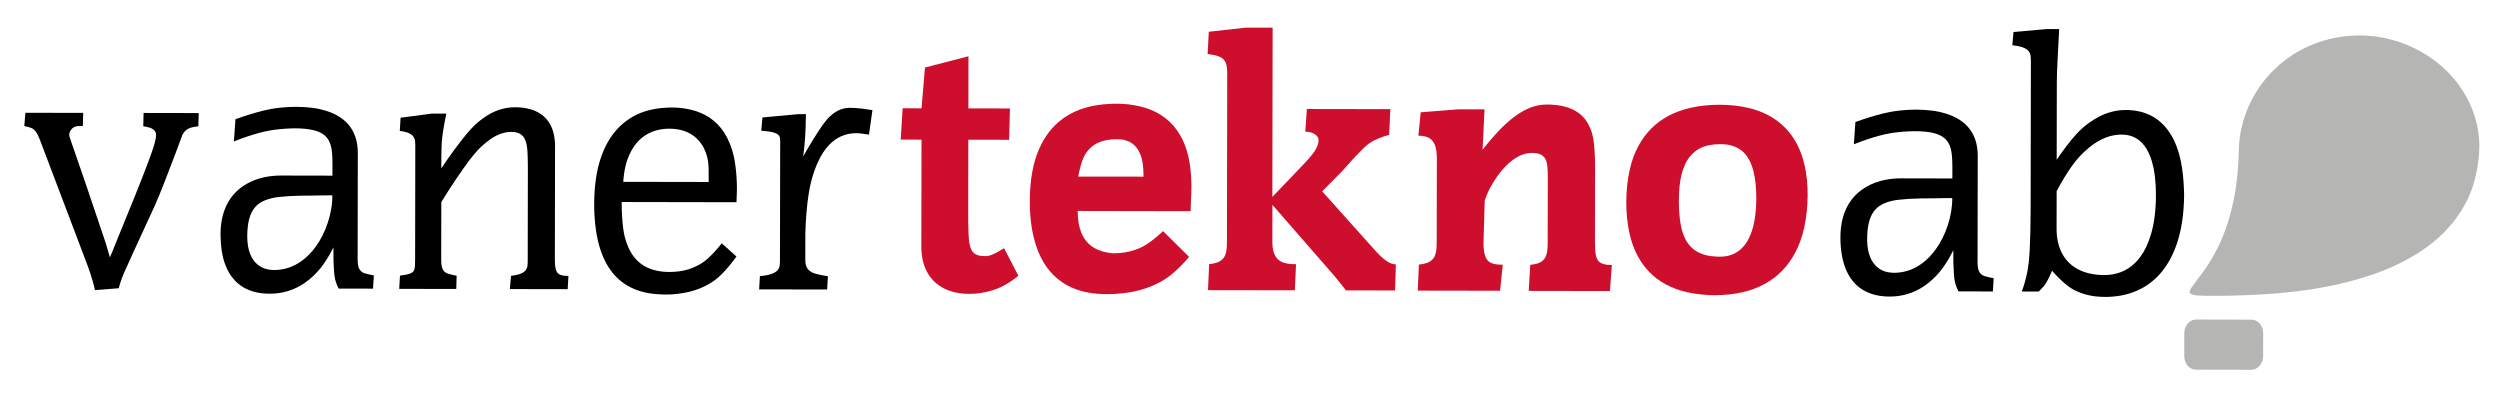
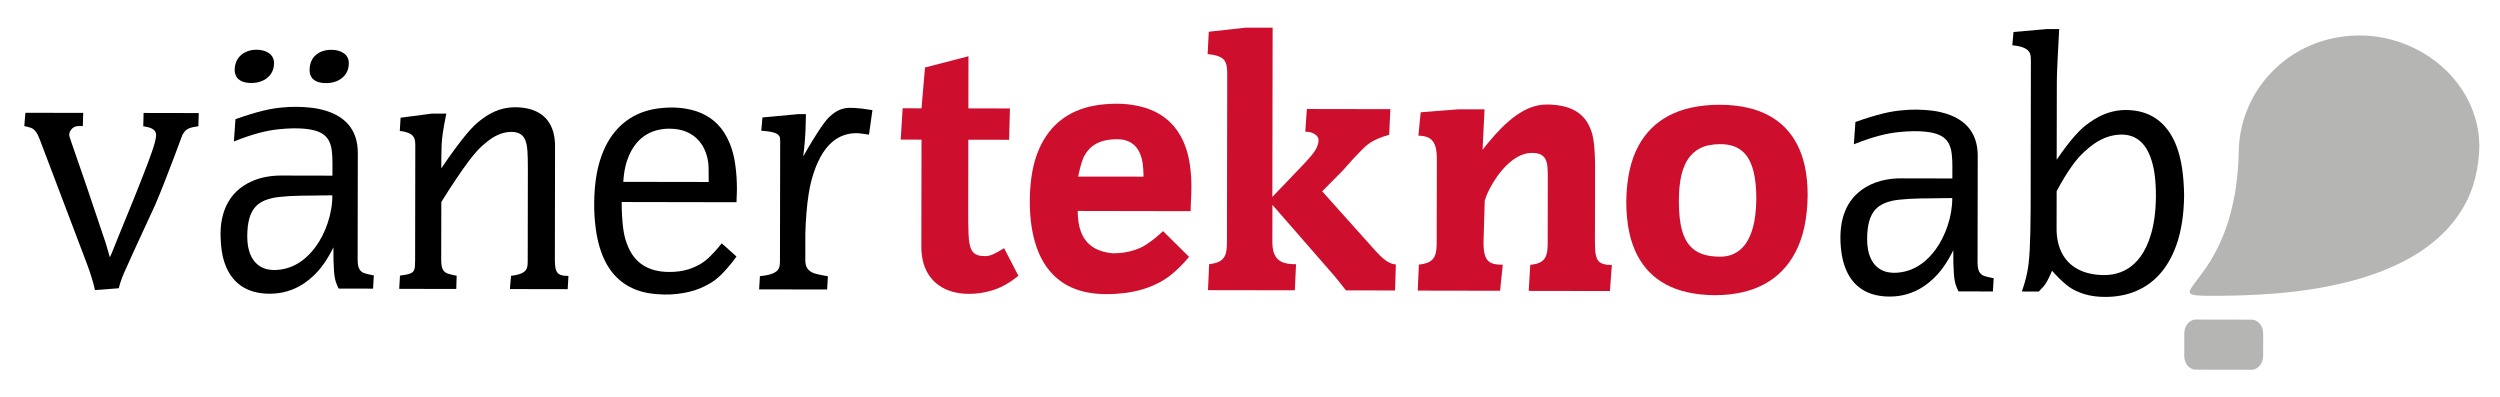
<svg xmlns="http://www.w3.org/2000/svg" version="1.1" id="Lager_1" x="0px" y="0px" viewBox="0 0 710.22 112.7" style="enable-background:new 0 0 710.22 112.7;" xml:space="preserve">
  <style type="text/css">
	.st0{fill:#CE0E2D;}
	.st1{fill:#B5B5B4;}
</style>
  <g>
    <path class="st0" d="M282.29,72.16c-0.75,0.36-1.14,0.45-1.49,0.51c-0.35,0.06-0.64,0.09-1,0.09c-0.36,0-0.78-0.02-1.13-0.07   c-0.34-0.04-0.62-0.11-0.85-0.18c-0.23-0.07-0.43-0.15-0.6-0.25c-0.18-0.09-0.33-0.2-0.47-0.31c-0.14-0.11-0.27-0.24-0.39-0.39   c-0.12-0.15-0.23-0.32-0.34-0.51c-0.11-0.2-0.21-0.43-0.31-0.73c-0.1-0.29-0.19-0.65-0.29-1.13c-0.1-0.48-0.2-1.1-0.27-2.75   c-0.07-1.65-0.1-4.32-0.09-7l0.03-19.75l11.59,0.02l0.23-8.9l-11.8-0.02l0.02-14.81l-12.35,3.2l-0.99,11.59l-5.36-0.01l-0.55,8.9   l5.91,0.01l-0.05,30.48c0,1.59,0.21,3.19,0.6,4.59c0.4,1.4,0.99,2.62,1.73,3.67c0.74,1.05,1.64,1.95,2.71,2.69   c1.07,0.75,2.3,1.34,3.74,1.75c1.44,0.41,3.08,0.64,4.72,0.63v0c1.07,0.01,2.13-0.06,3.21-0.22c1.07-0.15,2.16-0.39,3.29-0.73   c1.12-0.34,2.3-0.78,3.58-1.48c1.29-0.7,2.69-1.64,3.99-2.71l-4.06-7.84C284.16,71.19,283.04,71.81,282.29,72.16z" />
    <path class="st0" d="M336.94,42.15c-0.46-1.37-1-2.56-1.59-3.6s-1.24-1.96-1.94-2.78c-0.7-0.81-1.46-1.54-2.29-2.18   c-0.82-0.64-1.71-1.21-2.68-1.71c-0.97-0.5-2.02-0.92-3.18-1.28c-1.16-0.35-2.42-0.64-3.83-0.84c-1.4-0.2-2.94-0.32-4.77-0.29   c-1.83,0.03-3.96,0.2-5.88,0.56c-1.91,0.35-3.61,0.89-5.16,1.57c-1.54,0.68-2.93,1.51-4.19,2.49c-1.27,0.98-2.41,2.12-3.44,3.46   c-1.03,1.34-1.96,2.87-2.76,4.69c-0.8,1.82-1.48,3.91-1.94,6.4c-0.46,2.49-0.72,5.37-0.74,8.12c-0.03,2.75,0.17,5.36,0.51,7.62   c0.35,2.26,0.84,4.17,1.42,5.83c0.58,1.66,1.25,3.08,2,4.32c0.74,1.24,1.56,2.31,2.45,3.25c0.89,0.94,1.85,1.74,2.89,2.45   c1.04,0.7,2.17,1.29,3.42,1.78c1.24,0.49,2.6,0.88,4.11,1.14c1.51,0.26,3.17,0.4,4.9,0.41c1.73,0.01,3.54-0.1,5.23-0.31   c1.69-0.21,3.26-0.53,4.75-0.95c1.49-0.43,2.9-0.96,4.3-1.63c1.4-0.67,2.79-1.48,4.36-2.76c1.57-1.28,3.33-3.04,4.91-4.94   l-7.39-7.31c-1.51,1.43-3.15,2.75-4.48,3.62c-1.33,0.88-2.36,1.32-3.38,1.67c-1.01,0.35-2.02,0.61-3.09,0.77   c-1.07,0.17-2.2,0.25-3.33,0.24c-1.04-0.09-2.08-0.28-2.96-0.54c-0.88-0.26-1.61-0.58-2.25-0.95c-0.64-0.37-1.18-0.78-1.66-1.24   c-0.48-0.46-0.9-0.98-1.27-1.56c-0.37-0.58-0.69-1.23-0.96-1.98c-0.27-0.74-0.49-1.58-0.64-2.56c-0.15-0.98-0.23-2.09-0.23-3.2   l32.09,0.06c0-0.48,0.01-0.96,0.04-1.86c0.04-0.9,0.1-2.21,0.14-3.12c0.04-0.9,0.05-1.4,0.04-1.89c0-2.15-0.15-4.31-0.42-6.17   C337.8,45.09,337.41,43.53,336.94,42.15z M306.3,50.17c0.32-1.71,0.77-3.4,1.17-4.54c0.4-1.14,0.77-1.72,1.12-2.23   c0.35-0.5,0.7-0.91,1.07-1.28c0.36-0.36,0.75-0.66,1.16-0.93c0.41-0.27,0.83-0.5,1.3-0.7c0.46-0.2,0.96-0.37,1.5-0.51   c0.54-0.14,1.12-0.25,1.75-0.32c0.64-0.07,1.32-0.1,1.86-0.11v0c0.53,0,0.91,0.02,1.27,0.06c0.36,0.04,0.7,0.1,1.02,0.19   c0.32,0.08,0.63,0.18,0.92,0.3c0.29,0.12,0.57,0.26,0.83,0.42c0.26,0.16,0.52,0.35,0.77,0.55c0.25,0.21,0.49,0.45,0.72,0.73   c0.23,0.28,0.46,0.6,0.67,0.97s0.42,0.81,0.62,1.34c0.2,0.53,0.4,1.17,0.56,2.2c0.15,1.03,0.25,2.45,0.26,3.87L306.3,50.17z" />
    <path class="st0" d="M394.73,74.63c-0.32-0.16-0.67-0.36-1.08-0.66c-0.41-0.29-0.89-0.68-1.54-1.3c-0.65-0.63-1.45-1.51-2.24-2.4   l-14.25-15.91l5.92-6c1.91-2.21,3.9-4.35,5.22-5.66c1.31-1.32,1.95-1.8,2.61-2.22c0.65-0.42,1.32-0.78,2.2-1.14   c0.88-0.37,1.97-0.74,3.08-1.04l0.33-7.29l-23.72-0.04l-0.44,6.44c0.34,0,0.68,0.03,1,0.08c0.32,0.05,0.62,0.14,0.9,0.23   c0.27,0.1,0.52,0.22,0.73,0.35c0.21,0.13,0.39,0.27,0.53,0.41c0.15,0.14,0.26,0.29,0.35,0.43c0.09,0.15,0.15,0.29,0.19,0.43   c0.04,0.14,0.06,0.28,0.06,0.43c0,0.33-0.04,0.67-0.12,1.02c-0.09,0.36-0.22,0.73-0.43,1.19c-0.21,0.45-0.51,0.98-1.16,1.81   c-0.65,0.83-1.66,1.96-2.7,3.05l-8.71,9.1l0.08-48.08l-7.62-0.01L343.4,9.02l-0.33,6.34c0.66,0.07,1.32,0.17,1.83,0.28   c0.51,0.11,0.89,0.21,1.19,0.33c0.31,0.11,0.54,0.22,0.75,0.33c0.2,0.12,0.38,0.23,0.53,0.36c0.15,0.13,0.28,0.26,0.4,0.41   c0.12,0.15,0.22,0.3,0.32,0.49c0.1,0.19,0.18,0.4,0.26,0.66c0.08,0.26,0.15,0.58,0.21,1.1c0.05,0.52,0.08,1.23,0.08,1.95   l-0.08,47.44c0,0.75-0.04,1.5-0.1,2.06c-0.06,0.56-0.15,0.93-0.24,1.24c-0.09,0.31-0.19,0.56-0.3,0.77   c-0.11,0.22-0.23,0.41-0.36,0.57s-0.28,0.32-0.44,0.46c-0.16,0.14-0.34,0.27-0.55,0.39c-0.21,0.12-0.44,0.23-0.72,0.34   c-0.28,0.1-0.6,0.2-1,0.29c-0.39,0.08-0.87,0.16-1.34,0.2l-0.34,7.4h0l0,0l24.68,0.04l0.34-7.41c-0.76,0-1.51-0.05-2.09-0.12   c-0.58-0.08-0.99-0.18-1.33-0.29c-0.34-0.11-0.62-0.23-0.87-0.37c-0.25-0.13-0.46-0.28-0.65-0.43c-0.2-0.16-0.37-0.32-0.52-0.5   c-0.15-0.18-0.3-0.38-0.42-0.6c-0.13-0.22-0.24-0.45-0.34-0.72c-0.1-0.26-0.2-0.55-0.27-0.88c-0.08-0.33-0.14-0.69-0.18-1.1   c-0.04-0.41-0.06-0.87-0.06-1.33l0.02-10.52l17.25,19.78c0.25,0.28,0.49,0.57,0.76,0.9c0.27,0.33,0.58,0.7,1.06,1.31   c0.48,0.61,1.15,1.45,1.82,2.3l13.95,0.03l0.23-7.4c-0.29-0.02-0.58-0.06-0.87-0.14C395.35,74.9,395.05,74.79,394.73,74.63z" />
    <path class="st0" d="M455.44,74.97c-0.23-0.07-0.41-0.14-0.57-0.22c-0.16-0.08-0.3-0.17-0.42-0.26c-0.12-0.1-0.23-0.2-0.34-0.32   c-0.11-0.12-0.2-0.25-0.29-0.41c-0.09-0.16-0.18-0.34-0.25-0.55c-0.08-0.22-0.15-0.47-0.22-0.8c-0.07-0.33-0.13-0.74-0.18-1.34   c-0.04-0.6-0.07-1.39-0.07-2.18l0.04-21.15c0.01-2.71-0.12-5.42-0.36-7.29c-0.24-1.86-0.56-2.87-0.89-3.7   c-0.33-0.84-0.67-1.52-1.04-2.1c-0.37-0.59-0.77-1.08-1.2-1.53c-0.43-0.44-0.9-0.83-1.4-1.18c-0.51-0.35-1.05-0.66-1.65-0.93   c-0.6-0.27-1.25-0.51-1.98-0.7c-0.72-0.19-1.52-0.35-2.41-0.46c-0.89-0.11-1.88-0.17-2.79-0.16c-0.92,0.01-1.76,0.09-2.64,0.28   c-0.88,0.19-1.8,0.48-2.79,0.93c-0.99,0.44-2.05,1.04-3.26,1.89c-1.21,0.85-2.56,1.95-4.2,3.6c-1.64,1.65-3.57,3.85-5.35,6.16   l0.56-11.48l-7.51-0.01l-10.63,0.84l-0.65,6.65c0.4,0,0.79,0.02,1.14,0.07c0.35,0.04,0.65,0.1,0.92,0.18   c0.27,0.08,0.5,0.16,0.71,0.26c0.21,0.1,0.4,0.21,0.58,0.34c0.18,0.12,0.34,0.26,0.48,0.42c0.15,0.16,0.29,0.33,0.42,0.52   c0.13,0.2,0.25,0.42,0.36,0.67c0.11,0.26,0.22,0.56,0.31,0.92c0.09,0.36,0.18,0.79,0.23,1.35c0.06,0.56,0.09,1.25,0.09,1.94   l-0.04,23.61c0,0.75-0.04,1.5-0.1,2.06c-0.06,0.56-0.15,0.93-0.24,1.24c-0.09,0.31-0.19,0.56-0.3,0.78   c-0.11,0.22-0.23,0.4-0.36,0.57c-0.13,0.17-0.28,0.32-0.44,0.46c-0.16,0.14-0.34,0.27-0.55,0.39c-0.21,0.12-0.44,0.23-0.72,0.34   c-0.28,0.1-0.6,0.2-1,0.29c-0.4,0.08-0.87,0.16-1.35,0.2l-0.33,7.4v0l23.4,0.04l0.76-7.4c-0.67,0-1.33-0.04-1.83-0.1   c-0.5-0.06-0.82-0.15-1.09-0.25c-0.27-0.1-0.5-0.2-0.69-0.32c-0.19-0.12-0.36-0.24-0.51-0.39c-0.15-0.14-0.29-0.3-0.41-0.49   c-0.13-0.18-0.24-0.39-0.35-0.64c-0.11-0.25-0.2-0.54-0.29-0.89c-0.09-0.35-0.16-0.78-0.22-1.34c-0.05-0.55-0.08-1.24-0.08-1.93   l0.34-11.81c0.35-1.16,0.81-2.29,1.44-3.5c0.63-1.21,1.44-2.5,2.22-3.59c0.78-1.09,1.54-1.96,2.24-2.68   c0.7-0.71,1.33-1.26,1.92-1.71c0.59-0.44,1.14-0.79,1.65-1.06s0.99-0.48,1.44-0.63c0.45-0.16,0.88-0.26,1.3-0.33   c0.42-0.07,0.82-0.1,1.2-0.1c0.38,0,0.74,0.02,1.05,0.06c0.32,0.04,0.59,0.1,0.83,0.16c0.24,0.07,0.45,0.15,0.64,0.25   c0.19,0.09,0.36,0.2,0.51,0.32c0.15,0.12,0.3,0.25,0.43,0.4c0.13,0.15,0.25,0.32,0.36,0.53c0.11,0.21,0.21,0.45,0.31,0.76   c0.1,0.31,0.21,0.69,0.28,1.52c0.07,0.84,0.11,2.13,0.1,3.42l-0.03,18.03c0,0.78-0.04,1.56-0.1,2.14   c-0.06,0.58-0.15,0.94-0.24,1.25c-0.09,0.31-0.19,0.55-0.3,0.76c-0.11,0.21-0.22,0.39-0.35,0.56c-0.13,0.16-0.27,0.31-0.43,0.45   c-0.16,0.14-0.33,0.26-0.53,0.38c-0.2,0.12-0.43,0.23-0.7,0.33c-0.27,0.1-0.59,0.2-0.98,0.28c-0.39,0.08-0.85,0.15-1.32,0.2   l-0.44,7.4l23.07,0.04l0.55-7.4c-0.56,0-1.12-0.03-1.54-0.07C455.95,75.1,455.67,75.04,455.44,74.97z" />
    <path class="st0" d="M512.74,47.28c-0.52-2.43-1.28-4.49-2.21-6.28c-0.93-1.79-2.04-3.32-3.33-4.65c-1.29-1.33-2.78-2.47-4.53-3.44   s-3.75-1.75-6.15-2.3c-2.39-0.55-5.17-0.85-7.98-0.85c-2.81-0.01-5.65,0.28-8.12,0.83c-2.47,0.54-4.58,1.34-6.44,2.33   c-1.85,0.99-3.45,2.17-4.86,3.58c-1.41,1.41-2.63,3.04-3.67,4.97c-1.04,1.93-1.9,4.17-2.5,6.88c-0.6,2.71-0.93,5.88-0.94,8.97   c-0.01,3.1,0.29,6.11,0.84,8.69c0.55,2.57,1.35,4.71,2.31,6.55c0.97,1.85,2.11,3.4,3.43,4.75c1.32,1.35,2.82,2.49,4.58,3.44   c1.76,0.96,3.76,1.73,6.14,2.27c2.38,0.54,5.13,0.83,7.85,0.84c2.73,0,5.43-0.28,7.82-0.83c2.39-0.54,4.47-1.34,6.32-2.35   c1.85-1.01,3.47-2.23,4.91-3.69c1.44-1.46,2.7-3.16,3.77-5.18c1.07-2.02,1.96-4.36,2.58-7.16c0.61-2.8,0.95-6.06,0.97-9.09   C513.55,52.54,513.26,49.72,512.74,47.28z M498.66,61.11c-0.16,1.35-0.4,2.48-0.66,3.45c-0.26,0.97-0.55,1.78-0.86,2.48   c-0.31,0.7-0.64,1.3-0.97,1.82c-0.34,0.52-0.68,0.96-1.04,1.35c-0.36,0.39-0.73,0.72-1.11,1.01c-0.38,0.29-0.78,0.54-1.19,0.75   c-0.41,0.21-0.84,0.39-1.28,0.53c-0.44,0.14-0.91,0.25-1.41,0.32c-0.5,0.07-1.02,0.11-1.74,0.1c-0.72-0.01-1.64-0.07-2.45-0.18   c-0.81-0.11-1.5-0.28-2.12-0.49c-0.62-0.21-1.16-0.45-1.66-0.73c-0.5-0.28-0.95-0.6-1.36-0.96c-0.41-0.36-0.79-0.77-1.15-1.24   c-0.36-0.47-0.69-1.01-0.99-1.64c-0.3-0.64-0.59-1.37-0.84-2.28c-0.25-0.91-0.48-2-0.64-3.44c-0.16-1.44-0.26-3.24-0.25-5.05   c0.01-1.81,0.13-3.62,0.35-5.14c0.22-1.52,0.53-2.74,0.9-3.78c0.37-1.04,0.78-1.89,1.25-2.62c0.46-0.73,0.98-1.34,1.55-1.87   c0.57-0.53,1.2-0.97,1.92-1.35c0.72-0.37,1.54-0.68,2.51-0.88c0.98-0.2,2.11-0.31,3.07-0.32c0.95-0.02,1.73,0.05,2.41,0.17   c0.68,0.12,1.28,0.29,1.82,0.5c0.54,0.21,1.02,0.45,1.46,0.74c0.44,0.29,0.85,0.61,1.23,0.99c0.38,0.38,0.73,0.81,1.06,1.31   c0.33,0.5,0.64,1.06,0.92,1.73c0.29,0.67,0.55,1.45,0.78,2.38c0.23,0.93,0.43,2.02,0.57,3.36c0.14,1.34,0.22,2.92,0.21,4.5   C498.92,58.18,498.83,59.76,498.66,61.11z" />
  </g>
  <g>
    <path d="M40.7,35.87c0.61,0.09,1.22,0.22,1.63,0.34c0.4,0.11,0.61,0.21,0.78,0.3c0.17,0.09,0.3,0.17,0.41,0.25   c0.11,0.08,0.2,0.17,0.29,0.25c0.08,0.09,0.15,0.17,0.21,0.25c0.06,0.09,0.11,0.18,0.15,0.27c0.04,0.09,0.08,0.19,0.1,0.28   c0.03,0.1,0.05,0.2,0.06,0.31c0.01,0.11,0.02,0.22,0.02,0.33c-0.01,0.35-0.06,0.71-0.24,1.51c-0.18,0.8-0.48,2.05-2.29,6.84   c-1.81,4.78-5.14,13.1-8.57,21.36c-0.43,1.1-0.87,2.2-1.17,2.93c-0.29,0.72-0.44,1.07-0.56,1.34c-0.12,0.27-0.21,0.47-0.31,0.66   c-0.09-0.31-0.18-0.63-0.35-1.21c-0.17-0.58-0.42-1.41-0.58-1.99C30.09,69.32,30,69,29.91,68.69c-1.89-5.67-3.8-11.34-5.5-16.31   c-1.7-4.97-3.2-9.25-3.96-11.46c-0.76-2.21-0.79-2.36-0.79-2.52c0-0.26,0.04-0.51,0.12-0.77c0.08-0.25,0.21-0.5,0.37-0.73   c0.17-0.22,0.37-0.43,0.59-0.59c0.23-0.16,0.48-0.29,0.73-0.37c0.25-0.08,0.51-0.12,0.77-0.12l1.29,0l0.11-3.76L7.22,32.05   L6.9,35.81c0.67,0.14,1.34,0.32,1.76,0.46c0.42,0.15,0.6,0.26,0.76,0.38c0.16,0.12,0.31,0.24,0.45,0.38   c0.14,0.15,0.28,0.32,0.42,0.53c0.14,0.21,0.3,0.47,0.47,0.81c0.17,0.34,0.36,0.77,0.52,1.2L24.64,74.8   c0.28,0.74,0.56,1.48,0.84,2.32c0.28,0.84,0.58,1.79,0.84,2.68c0.26,0.9,0.47,1.75,0.66,2.61v0l6.76-0.52   c0.11-0.41,0.22-0.81,0.3-1.1c0.08-0.29,0.14-0.45,0.19-0.61c0.05-0.16,0.11-0.3,0.16-0.44c0.16-0.53,0.34-1.05,0.8-2.1   c0.45-1.05,1.17-2.65,2.69-5.98c1.53-3.33,3.86-8.41,6.21-13.47c0.76-1.76,1.48-3.53,2.41-5.87c0.92-2.34,2.03-5.24,2.96-7.68   c0.93-2.44,1.67-4.42,2.39-6.4c0.19-0.31,0.4-0.61,0.59-0.84c0.19-0.23,0.37-0.39,0.56-0.53c0.19-0.14,0.38-0.26,0.62-0.37   c0.24-0.11,0.53-0.22,0.99-0.33c0.46-0.11,1.1-0.21,1.74-0.29l0.11-3.76l-15.67-0.03L40.7,35.87z" />
+     <path d="M88.21,21.41c0.08,0.21,0.19,0.4,0.31,0.58c0.12,0.18,0.26,0.35,0.43,0.5c0.17,0.16,0.36,0.3,0.58,0.43   c0.22,0.13,0.48,0.25,0.78,0.35c0.3,0.11,0.64,0.19,1.04,0.25c0.4,0.06,0.86,0.1,1.35,0.09v0c0.49,0,1.02-0.05,1.52-0.14   c0.5-0.09,0.96-0.23,1.38-0.4c0.42-0.17,0.8-0.37,1.14-0.6c0.34-0.22,0.63-0.47,0.88-0.73c0.26-0.26,0.48-0.54,0.66-0.83   c0.19-0.29,0.34-0.6,0.46-0.91c0.12-0.32,0.21-0.65,0.27-1c0.06-0.35,0.09-0.71,0.09-1c0-0.29-0.01-0.5-0.05-0.7   c-0.04-0.2-0.08-0.39-0.15-0.58c-0.06-0.18-0.15-0.36-0.24-0.53c-0.1-0.17-0.22-0.33-0.35-0.49c-0.13-0.16-0.29-0.31-0.48-0.45   c-0.18-0.14-0.39-0.28-0.64-0.41c-0.24-0.13-0.52-0.25-0.83-0.35c-0.31-0.1-0.67-0.19-1.06-0.25c-0.39-0.06-0.82-0.09-1.26-0.09   c-0.45,0-0.92,0.04-1.35,0.12c-0.43,0.08-0.83,0.18-1.18,0.31c-0.36,0.13-0.67,0.28-0.95,0.44c-0.28,0.16-0.53,0.34-0.75,0.52   c-0.22,0.19-0.42,0.38-0.59,0.58c-0.17,0.2-0.33,0.41-0.46,0.63c-0.14,0.22-0.25,0.45-0.35,0.69c-0.1,0.24-0.19,0.49-0.25,0.76   c-0.07,0.26-0.12,0.54-0.16,0.83c-0.04,0.29-0.06,0.6-0.05,0.89c0,0.29,0.02,0.55,0.07,0.8C88.06,20.98,88.13,21.2,88.21,21.41z" />
+     <path d="M66.96,21.38c0.08,0.21,0.19,0.4,0.31,0.57c0.12,0.18,0.26,0.35,0.43,0.5c0.17,0.15,0.36,0.3,0.58,0.43   c0.22,0.13,0.48,0.25,0.77,0.35c0.3,0.1,0.64,0.19,1.04,0.25c0.4,0.06,0.86,0.1,1.35,0.1v0c0.5-0.01,1.02-0.05,1.52-0.14   c0.5-0.09,0.96-0.23,1.38-0.4c0.42-0.17,0.8-0.37,1.14-0.59c0.34-0.22,0.63-0.47,0.89-0.73c0.26-0.26,0.48-0.54,0.66-0.83   c0.19-0.29,0.34-0.6,0.46-0.91c0.12-0.32,0.21-0.65,0.27-1c0.06-0.35,0.09-0.71,0.09-1c0.01-0.29-0.01-0.5-0.05-0.7   c-0.03-0.2-0.08-0.39-0.15-0.57c-0.06-0.18-0.14-0.36-0.24-0.53c-0.1-0.17-0.21-0.33-0.35-0.49c-0.14-0.16-0.29-0.31-0.48-0.46   c-0.19-0.14-0.4-0.28-0.64-0.41c-0.24-0.13-0.52-0.25-0.84-0.35c-0.31-0.1-0.67-0.19-1.06-0.25c-0.39-0.06-0.82-0.09-1.28-0.09   c-0.46,0.01-0.97,0.05-1.44,0.15c-0.47,0.1-0.92,0.24-1.31,0.41c-0.4,0.17-0.76,0.38-1.08,0.6c-0.32,0.22-0.59,0.47-0.84,0.73   c-0.24,0.26-0.45,0.54-0.62,0.83c-0.18,0.29-0.32,0.6-0.44,0.93c-0.12,0.32-0.21,0.66-0.27,1.02c-0.06,0.36-0.09,0.73-0.09,1.06   c0,0.32,0.02,0.59,0.07,0.83C66.81,20.94,66.88,21.17,66.96,21.38z" />
    <path d="M102.95,77.34c-0.17-0.11-0.3-0.21-0.42-0.32c-0.12-0.11-0.22-0.23-0.31-0.37c-0.09-0.13-0.17-0.28-0.25-0.45   c-0.07-0.17-0.14-0.36-0.19-0.58c-0.05-0.23-0.1-0.49-0.13-0.81c-0.03-0.32-0.05-0.69-0.05-1.07l0.05-30.27   c0-0.84-0.06-1.68-0.18-2.46c-0.12-0.78-0.3-1.5-0.53-2.17c-0.23-0.67-0.52-1.3-0.85-1.88c-0.34-0.59-0.73-1.14-1.18-1.66   c-0.45-0.52-0.97-1.01-1.57-1.47c-0.6-0.46-1.28-0.9-2.07-1.3c-0.79-0.4-1.69-0.77-2.74-1.09c-1.05-0.32-2.26-0.6-3.68-0.79   c-1.42-0.19-3.04-0.29-4.53-0.3s-2.83,0.06-4.29,0.2c-1.46,0.14-3.05,0.35-5.27,0.89c-2.22,0.54-5.07,1.41-7.87,2.42l-0.44,6.33   c2.49-1.01,5.05-1.87,7.19-2.44c2.14-0.57,3.87-0.85,5.47-1.02c1.6-0.18,3.06-0.25,4.31-0.27c1.25-0.01,2.28,0.04,3.14,0.12   c0.86,0.08,1.55,0.19,2.14,0.32c0.59,0.13,1.08,0.27,1.5,0.42c0.43,0.16,0.79,0.33,1.12,0.51c0.32,0.18,0.61,0.38,0.86,0.6   c0.26,0.21,0.48,0.44,0.69,0.7c0.21,0.26,0.4,0.54,0.57,0.87c0.17,0.33,0.33,0.71,0.48,1.18c0.15,0.47,0.28,1.03,0.38,1.95   c0.1,0.91,0.16,2.18,0.15,3.44l-0.01,3.33l-14.7-0.03c-1.49,0-2.97,0.15-4.3,0.41c-1.33,0.26-2.5,0.63-3.54,1.06   c-1.03,0.43-1.93,0.92-2.72,1.44c-0.79,0.53-1.48,1.09-2.09,1.69c-0.61,0.6-1.15,1.24-1.61,1.91c-0.47,0.67-0.87,1.38-1.22,2.13   c-0.35,0.75-0.64,1.54-0.88,2.38c-0.24,0.84-0.42,1.74-0.55,2.69c-0.13,0.96-0.2,1.98-0.18,3.36c0.03,1.39,0.15,3.14,0.4,4.66   c0.25,1.52,0.62,2.81,1.08,3.93c0.45,1.12,0.97,2.07,1.56,2.89c0.59,0.83,1.24,1.53,1.96,2.14c0.72,0.61,1.51,1.12,2.4,1.54   c0.88,0.42,1.86,0.76,2.96,0.99c1.1,0.23,2.33,0.35,3.56,0.35l0,0c0.85,0,1.69-0.05,2.52-0.16c0.83-0.11,1.65-0.28,2.47-0.52   c0.82-0.24,1.63-0.54,2.45-0.92c0.82-0.38,1.65-0.84,2.49-1.42s1.7-1.26,2.6-2.12c0.9-0.86,1.84-1.89,2.8-3.24   c0.97-1.36,1.96-3.04,2.82-4.79c-0.04,2.56,0.04,5.12,0.17,6.78c0.13,1.66,0.32,2.41,0.54,3.08c0.22,0.67,0.47,1.27,0.78,1.85   l9.77,0.02l0.22-3.76c-0.9-0.16-1.79-0.37-2.33-0.53C103.32,77.57,103.12,77.45,102.95,77.34z M94.09,59.37   c-0.22,1.32-0.56,2.67-0.99,3.96c-0.43,1.29-0.95,2.53-1.52,3.65c-0.57,1.12-1.19,2.13-1.83,3.02c-0.64,0.89-1.3,1.66-1.96,2.33   c-0.66,0.67-1.33,1.24-1.99,1.73c-0.67,0.49-1.33,0.89-1.99,1.23c-0.66,0.34-1.32,0.6-1.98,0.81s-1.32,0.36-1.98,0.46   c-0.66,0.1-1.33,0.15-1.98,0.15c-0.65-0.01-1.27-0.07-1.85-0.19c-0.57-0.12-1.09-0.3-1.57-0.54c-0.48-0.23-0.92-0.52-1.33-0.87   c-0.41-0.34-0.78-0.75-1.12-1.22c-0.34-0.48-0.64-1.02-0.9-1.66c-0.26-0.64-0.48-1.37-0.63-2.22c-0.15-0.84-0.22-1.8-0.23-2.8   c0-1,0.06-2.03,0.16-2.91c0.11-0.88,0.25-1.6,0.43-2.22c0.17-0.62,0.37-1.15,0.6-1.61c0.23-0.47,0.47-0.88,0.75-1.25   c0.28-0.37,0.59-0.7,0.94-1.01c0.35-0.31,0.75-0.59,1.22-0.85c0.47-0.26,1.02-0.51,1.74-0.74c0.71-0.24,1.58-0.47,3.19-0.66   c1.62-0.19,3.98-0.34,6.33-0.37c0.61,0,1.23,0,2.39-0.02c1.16-0.02,2.87-0.05,4.03-0.06c1.16-0.02,1.77-0.02,2.39-0.02   C94.43,56.77,94.32,58.05,94.09,59.37z" />
    <path d="M159.33,78.12c-0.19-0.06-0.33-0.13-0.46-0.21c-0.13-0.08-0.24-0.16-0.34-0.25c-0.1-0.09-0.19-0.2-0.27-0.32   c-0.09-0.12-0.16-0.26-0.23-0.43c-0.07-0.17-0.13-0.36-0.19-0.61c-0.06-0.25-0.11-0.55-0.15-0.97c-0.04-0.42-0.06-0.96-0.06-1.49   l0.04-23.5l0.01-8.8c0-1.19-0.12-2.38-0.35-3.41c-0.23-1.04-0.57-1.92-0.99-2.7c-0.42-0.78-0.92-1.45-1.51-2.04   c-0.59-0.59-1.27-1.09-2.07-1.52c-0.8-0.43-1.72-0.78-2.81-1.02c-1.09-0.25-2.36-0.38-3.62-0.38c-0.77,0-1.54,0.06-2.3,0.18   c-0.77,0.13-1.54,0.31-2.33,0.58c-0.79,0.27-1.6,0.61-2.45,1.08c-0.85,0.47-1.74,1.06-2.76,1.85c-1.02,0.79-2.17,1.78-4.08,4.07   c-1.9,2.29-4.56,5.89-7.04,9.6l0.01-3.43c0-1.08,0.03-2.16,0.08-3.17c0.05-1,0.11-1.93,0.33-3.41c0.22-1.48,0.58-3.52,1-5.54   l-4.08-0.01l-8.91,1.17l-0.22,3.75c0.4,0.05,0.81,0.12,1.16,0.19c0.35,0.07,0.64,0.16,0.9,0.24c0.26,0.08,0.47,0.17,0.66,0.27   c0.19,0.09,0.35,0.19,0.5,0.29c0.14,0.1,0.27,0.21,0.38,0.32c0.11,0.11,0.21,0.23,0.3,0.37c0.09,0.13,0.16,0.28,0.24,0.45   c0.07,0.17,0.14,0.38,0.19,0.76c0.05,0.39,0.07,0.95,0.07,1.52l-0.05,32.2c0,0.68-0.02,1.36-0.05,1.8s-0.08,0.64-0.13,0.81   c-0.05,0.17-0.1,0.29-0.15,0.4c-0.06,0.11-0.12,0.2-0.18,0.29c-0.07,0.09-0.14,0.17-0.23,0.24c-0.09,0.07-0.19,0.15-0.32,0.21   c-0.13,0.07-0.27,0.14-0.47,0.21c-0.2,0.08-0.45,0.15-0.92,0.25c-0.47,0.09-1.16,0.2-1.85,0.29l-0.22,3.76v0l16.21,0.03l0.11-3.76   c-0.86-0.16-1.71-0.36-2.23-0.51c-0.52-0.15-0.71-0.27-0.87-0.37c-0.16-0.1-0.29-0.2-0.4-0.31c-0.11-0.11-0.21-0.22-0.29-0.35   c-0.09-0.13-0.16-0.27-0.23-0.44c-0.07-0.16-0.13-0.35-0.19-0.58c-0.06-0.22-0.1-0.49-0.13-0.82s-0.05-0.73-0.05-1.13l0.03-16.42   c2.76-4.49,5.72-8.87,7.78-11.61c2.06-2.74,3.21-3.83,4.19-4.68c0.97-0.84,1.76-1.44,2.49-1.91c0.73-0.47,1.4-0.8,2.03-1.05   c0.63-0.25,1.21-0.42,1.77-0.52c0.56-0.11,1.1-0.16,1.63-0.16c0.32,0,0.65,0.02,0.94,0.06c0.29,0.04,0.54,0.09,0.76,0.16   c0.23,0.07,0.43,0.14,0.61,0.24c0.18,0.09,0.35,0.19,0.5,0.31c0.15,0.12,0.3,0.25,0.44,0.4c0.13,0.15,0.26,0.32,0.38,0.51   c0.12,0.2,0.24,0.42,0.35,0.7c0.11,0.28,0.22,0.61,0.32,1.06c0.11,0.44,0.21,0.99,0.29,2.19c0.08,1.2,0.11,3.06,0.11,4.91   l-0.04,25.86c0,0.59-0.02,1.19-0.07,1.59c-0.05,0.4-0.13,0.6-0.2,0.77c-0.08,0.17-0.16,0.32-0.25,0.45   c-0.09,0.13-0.2,0.26-0.32,0.37c-0.12,0.11-0.25,0.22-0.41,0.32c-0.15,0.1-0.33,0.2-0.54,0.29c-0.2,0.1-0.44,0.19-0.72,0.27   c-0.28,0.09-0.6,0.17-0.97,0.24c-0.38,0.07-0.82,0.14-1.26,0.19l-0.33,3.76l16.42,0.03l0.22-3.76c-0.5,0-1-0.03-1.37-0.07   C159.74,78.24,159.51,78.18,159.33,78.12z" />
    <path d="M207.98,42.63c-0.42-1.36-0.9-2.51-1.42-3.53c-0.53-1.01-1.1-1.89-1.72-2.67c-0.62-0.78-1.28-1.46-2-2.06   c-0.71-0.6-1.48-1.13-2.32-1.59c-0.83-0.46-1.74-0.86-2.73-1.19c-0.99-0.33-2.08-0.59-3.29-0.77c-1.21-0.19-2.54-0.29-4.09-0.27   c-1.55,0.03-3.33,0.18-4.96,0.51c-1.63,0.33-3.1,0.82-4.47,1.46c-1.36,0.64-2.62,1.44-3.78,2.39c-1.16,0.96-2.23,2.08-3.21,3.41   c-0.98,1.33-1.86,2.88-2.62,4.7c-0.76,1.83-1.41,3.94-1.86,6.43c-0.45,2.49-0.69,5.35-0.71,8.1c-0.03,2.75,0.16,5.4,0.48,7.66   c0.32,2.26,0.77,4.13,1.3,5.74c0.53,1.61,1.14,2.97,1.81,4.15c0.68,1.18,1.41,2.19,2.22,3.08c0.8,0.88,1.67,1.65,2.62,2.31   c0.95,0.66,1.98,1.22,3.13,1.69c1.15,0.47,2.41,0.84,3.84,1.09c1.43,0.25,3.02,0.37,4.43,0.4c1.41,0.03,2.63-0.04,3.79-0.18   c1.16-0.13,2.25-0.32,3.3-0.57c1.05-0.25,2.06-0.56,3.04-0.96c0.98-0.4,1.93-0.87,2.89-1.44c0.97-0.57,1.96-1.23,3.25-2.5   c1.29-1.27,2.89-3.15,4.32-5.14l-4.18-3.76c-1.33,1.7-2.81,3.29-3.99,4.35c-1.18,1.05-2.07,1.57-2.93,2   c-0.86,0.43-1.69,0.77-2.54,1.04c-0.85,0.26-1.71,0.45-2.61,0.57c-0.9,0.12-1.83,0.18-2.67,0.18c-0.84,0.01-1.6-0.04-2.3-0.12   c-0.71-0.09-1.36-0.21-1.97-0.37c-0.61-0.16-1.19-0.35-1.73-0.58c-0.54-0.23-1.05-0.5-1.54-0.8c-0.49-0.3-0.94-0.65-1.38-1.04   c-0.44-0.39-0.86-0.84-1.26-1.35c-0.4-0.51-0.79-1.08-1.15-1.77c-0.37-0.69-0.71-1.49-1.05-2.48c-0.34-0.99-0.67-2.18-0.91-4.11   c-0.24-1.93-0.4-4.59-0.4-7.25l32.63,0.06c0-0.25,0-0.5,0.02-1c0.02-0.5,0.05-1.25,0.07-1.75c0.02-0.5,0.02-0.75,0.02-1   c0-2.18-0.13-4.36-0.38-6.23C208.75,45.54,208.4,43.98,207.98,42.63z M201.33,51.7l-24.26-0.04c0.08-1.53,0.3-3.06,0.6-4.37   c0.3-1.31,0.7-2.4,1.12-3.33c0.42-0.93,0.86-1.7,1.32-2.36c0.46-0.66,0.93-1.22,1.42-1.71c0.49-0.49,0.99-0.9,1.5-1.26   c0.52-0.36,1.05-0.66,1.6-0.92c0.55-0.26,1.13-0.47,1.73-0.64c0.6-0.17,1.23-0.3,1.88-0.39s1.35-0.14,2.13-0.12   c0.78,0.01,1.64,0.08,2.44,0.23s1.55,0.38,2.25,0.67c0.7,0.3,1.35,0.67,1.96,1.11c0.61,0.45,1.17,0.96,1.67,1.57   c0.51,0.61,0.97,1.3,1.35,2.1c0.39,0.8,0.71,1.69,0.93,2.67c0.22,0.99,0.34,2.07,0.34,3.14L201.33,51.7z" />
    <path d="M242.8,30.67c-0.48-0.03-0.89-0.04-1.29-0.04c-0.48,0-0.96,0.04-1.42,0.12c-0.47,0.08-0.92,0.21-1.37,0.38   c-0.45,0.18-0.9,0.4-1.38,0.7c-0.47,0.3-0.96,0.69-1.54,1.21c-0.57,0.53-1.23,1.2-2.54,3.11c-1.31,1.91-3.26,5.07-5.08,8.29   c0.16-1.25,0.3-2.49,0.41-3.78c0.11-1.28,0.2-2.6,0.26-3.98c0.06-1.38,0.09-2.82,0.1-4.26l-2.15,0l-10.2,0.95l-0.33,3.76   c0.6,0.04,1.21,0.09,1.7,0.16c0.5,0.06,0.89,0.13,1.22,0.2c0.33,0.07,0.59,0.15,0.82,0.22c0.22,0.08,0.4,0.15,0.55,0.23   c0.15,0.08,0.28,0.16,0.39,0.24s0.2,0.17,0.28,0.26c0.08,0.09,0.14,0.19,0.2,0.3c0.06,0.11,0.12,0.24,0.16,0.48   c0.04,0.24,0.05,0.58,0.05,0.92l-0.06,33.81c0,0.54-0.03,1.09-0.08,1.47c-0.06,0.37-0.13,0.57-0.22,0.75   c-0.08,0.18-0.17,0.33-0.28,0.47c-0.1,0.14-0.22,0.26-0.36,0.38c-0.13,0.12-0.29,0.23-0.47,0.34c-0.18,0.11-0.39,0.22-0.63,0.32   c-0.24,0.1-0.53,0.2-0.86,0.3c-0.34,0.09-0.74,0.18-1.21,0.27c-0.48,0.08-1.03,0.15-1.59,0.2l-0.22,3.76l0,0l0,0l19.32,0.03   l0.22-3.76c-1.18-0.19-2.35-0.42-3.1-0.61c-0.75-0.19-1.07-0.32-1.33-0.45c-0.26-0.13-0.47-0.25-0.64-0.38   c-0.17-0.12-0.32-0.25-0.44-0.38c-0.13-0.13-0.24-0.27-0.33-0.42c-0.1-0.14-0.18-0.29-0.25-0.46c-0.07-0.16-0.13-0.33-0.18-0.52   c-0.05-0.19-0.09-0.38-0.11-0.6c-0.03-0.22-0.04-0.45-0.04-0.69l0.01-7.51c0.09-4.05,0.44-8.11,0.91-11.16s1.08-5.12,1.66-6.76   c0.58-1.64,1.14-2.87,1.7-3.9c0.56-1.03,1.12-1.85,1.67-2.54c0.55-0.69,1.1-1.25,1.64-1.72c0.54-0.47,1.09-0.85,1.64-1.17   c0.55-0.32,1.11-0.58,1.68-0.78c0.57-0.2,1.16-0.35,1.77-0.45c0.61-0.1,1.24-0.15,1.87-0.15c0.2,0,0.4,0.01,0.69,0.03   c0.29,0.03,0.67,0.08,1.16,0.15c0.49,0.07,1.09,0.16,1.69,0.24l0.98-6.97c-1.14-0.18-2.29-0.35-3.14-0.45   C243.84,30.74,243.28,30.7,242.8,30.67z" />
    <path d="M563.15,78.13c-0.17-0.11-0.31-0.21-0.42-0.32c-0.12-0.11-0.22-0.23-0.31-0.37c-0.09-0.13-0.17-0.28-0.25-0.45   c-0.07-0.17-0.14-0.36-0.19-0.58c-0.06-0.23-0.1-0.49-0.13-0.81c-0.03-0.32-0.05-0.69-0.05-1.07l0.05-30.26   c0-0.84-0.06-1.68-0.18-2.46c-0.12-0.78-0.3-1.5-0.53-2.17c-0.23-0.67-0.51-1.3-0.85-1.88c-0.34-0.59-0.73-1.14-1.18-1.66   c-0.45-0.52-0.97-1.01-1.57-1.47c-0.6-0.46-1.28-0.9-2.07-1.3c-0.79-0.4-1.69-0.77-2.74-1.09c-1.05-0.32-2.26-0.6-3.68-0.79   c-1.42-0.19-3.04-0.29-4.53-0.31c-1.49-0.01-2.83,0.07-4.29,0.21c-1.46,0.14-3.05,0.35-5.27,0.89c-2.22,0.54-5.07,1.41-7.86,2.42   l-0.44,6.33c2.49-1,5.04-1.86,7.18-2.43c2.14-0.57,3.87-0.85,5.47-1.02c1.6-0.18,3.06-0.25,4.31-0.27   c1.25-0.01,2.28,0.04,3.14,0.12c0.86,0.08,1.55,0.19,2.14,0.31c0.59,0.13,1.08,0.27,1.5,0.43s0.79,0.33,1.11,0.51   c0.32,0.18,0.61,0.38,0.86,0.59c0.25,0.21,0.48,0.45,0.69,0.7c0.21,0.26,0.4,0.54,0.57,0.87c0.17,0.33,0.33,0.71,0.48,1.18   c0.15,0.47,0.28,1.03,0.38,1.95c0.1,0.91,0.16,2.18,0.16,3.44l-0.01,3.33l-14.7-0.03c-1.34,0-2.69,0.12-3.91,0.34   c-1.22,0.21-2.32,0.52-3.3,0.88c-0.98,0.36-1.84,0.78-2.61,1.23c-0.77,0.45-1.45,0.94-2.06,1.46c-0.61,0.51-1.14,1.05-1.63,1.62   c-0.48,0.57-0.9,1.17-1.28,1.8c-0.38,0.63-0.71,1.29-0.99,1.99c-0.28,0.7-0.52,1.43-0.72,2.21c-0.19,0.78-0.34,1.59-0.44,2.46   c-0.1,0.87-0.16,1.79-0.16,2.71c-0.01,1.75,0.14,3.51,0.4,5.03c0.26,1.52,0.63,2.81,1.08,3.93c0.45,1.12,0.97,2.07,1.56,2.9   c0.59,0.82,1.24,1.52,1.96,2.13c0.72,0.61,1.51,1.12,2.4,1.54c0.88,0.42,1.86,0.76,2.96,0.99c1.1,0.23,2.33,0.36,3.56,0.36v0   c0.85,0,1.69-0.05,2.52-0.16c0.83-0.11,1.65-0.28,2.47-0.52c0.82-0.24,1.63-0.54,2.45-0.92c0.82-0.38,1.65-0.84,2.49-1.42   c0.84-0.57,1.7-1.26,2.6-2.12c0.9-0.86,1.84-1.89,2.8-3.24c0.97-1.36,1.96-3.04,2.82-4.79c-0.04,2.55,0.04,5.12,0.17,6.77   c0.13,1.66,0.32,2.41,0.53,3.08c0.22,0.68,0.47,1.28,0.78,1.85l9.77,0.02l0.22-3.76c-0.9-0.16-1.79-0.37-2.33-0.53   C563.52,78.36,563.32,78.24,563.15,78.13z M554.29,60.16c-0.22,1.32-0.56,2.67-0.99,3.96c-0.43,1.29-0.95,2.53-1.52,3.65   c-0.57,1.12-1.19,2.13-1.83,3.02c-0.64,0.89-1.3,1.66-1.96,2.33c-0.66,0.67-1.33,1.24-1.99,1.73c-0.66,0.49-1.33,0.89-1.99,1.23   s-1.32,0.6-1.98,0.81c-0.66,0.21-1.32,0.36-1.98,0.46c-0.66,0.1-1.33,0.15-1.98,0.15c-0.65-0.01-1.27-0.07-1.85-0.19   c-0.57-0.12-1.09-0.3-1.58-0.54c-0.48-0.23-0.92-0.52-1.33-0.87c-0.41-0.34-0.78-0.75-1.12-1.22c-0.34-0.47-0.64-1.02-0.9-1.66   c-0.26-0.64-0.48-1.37-0.63-2.22c-0.15-0.85-0.22-1.81-0.23-2.8c-0.01-1,0.06-2.03,0.16-2.91c0.11-0.88,0.26-1.6,0.43-2.23   c0.17-0.62,0.37-1.15,0.6-1.61c0.23-0.47,0.47-0.88,0.75-1.25c0.28-0.37,0.59-0.7,0.94-1.01c0.35-0.31,0.75-0.59,1.22-0.85   c0.47-0.26,1.03-0.51,1.74-0.74c0.71-0.24,1.58-0.47,3.2-0.66c1.61-0.19,3.97-0.34,6.33-0.37c0.61,0,1.23,0,2.39-0.02   c1.16-0.01,2.86-0.04,4.03-0.06c1.16-0.02,1.77-0.02,2.39-0.02C554.62,57.56,554.51,58.84,554.29,60.16z" />
    <path d="M619.89,47.72c-0.34-2.28-0.84-4.16-1.42-5.78c-0.58-1.61-1.25-2.95-1.99-4.09c-0.74-1.14-1.54-2.09-2.41-2.9   c-0.87-0.81-1.8-1.47-2.82-2.01c-1.02-0.54-2.13-0.96-3.36-1.25c-1.24-0.29-2.6-0.44-3.96-0.44c-0.79,0-1.58,0.05-2.38,0.17   c-0.8,0.12-1.62,0.31-2.46,0.57c-0.85,0.26-1.72,0.6-2.63,1.07c-0.92,0.46-1.88,1.05-2.95,1.81c-1.07,0.76-2.25,1.69-3.84,3.46   c-1.59,1.76-3.59,4.35-5.39,7.06l0.04-22c0-0.73,0.01-1.46,0.05-2.62c0.04-1.16,0.11-2.76,0.22-4.92c0.11-2.16,0.25-4.87,0.4-7.59   l-3.43-0.01l-9.55,0.84l-0.33,3.76c0.5,0.05,1,0.12,1.43,0.2s0.79,0.17,1.1,0.26c0.31,0.09,0.57,0.19,0.8,0.29   c0.23,0.1,0.42,0.21,0.59,0.31c0.17,0.11,0.32,0.22,0.45,0.34c0.13,0.12,0.24,0.25,0.34,0.38c0.1,0.14,0.18,0.29,0.27,0.47   c0.08,0.18,0.15,0.38,0.21,0.76c0.05,0.38,0.08,0.94,0.08,1.49l-0.07,42.07c-0.01,4.34-0.11,8.68-0.27,11.72   c-0.17,3.04-0.4,4.77-0.76,6.51c-0.36,1.73-0.86,3.47-1.48,5.16h0l0,0l4.83,0.01c0.48-0.49,0.95-1,1.32-1.42   c0.36-0.43,0.63-0.77,1.03-1.5c0.4-0.73,0.94-1.85,1.42-2.98c1.36,1.56,2.86,3.02,4.04,3.97c1.18,0.96,2.04,1.41,2.88,1.8   c0.84,0.38,1.67,0.7,2.52,0.94c0.86,0.24,1.74,0.42,2.68,0.54c0.94,0.12,1.92,0.18,2.91,0.18c1.56,0.01,3.12-0.13,4.57-0.4   c1.45-0.27,2.8-0.66,4.06-1.18c1.26-0.52,2.44-1.15,3.56-1.92c1.11-0.77,2.15-1.66,3.13-2.72c0.98-1.05,1.89-2.26,2.73-3.68   c0.83-1.41,1.6-3.02,2.25-4.88c0.66-1.86,1.2-3.98,1.58-6.4c0.38-2.42,0.59-5.15,0.6-7.84C620.43,52.66,620.24,50,619.89,47.72z    M612.1,61.54c-0.24,1.85-0.58,3.46-0.99,4.87c-0.41,1.41-0.87,2.62-1.37,3.68c-0.5,1.06-1.04,1.96-1.6,2.74   c-0.56,0.78-1.15,1.45-1.76,2.02c-0.61,0.57-1.24,1.06-1.89,1.47c-0.66,0.41-1.34,0.74-2.05,1.01c-0.71,0.27-1.46,0.47-2.25,0.61   c-0.79,0.14-1.62,0.21-2.45,0.2c-1.45,0-2.91-0.16-4.18-0.46c-1.28-0.29-2.38-0.73-3.35-1.25c-0.97-0.53-1.8-1.16-2.52-1.88   c-0.72-0.73-1.34-1.55-1.84-2.49c-0.51-0.94-0.91-2-1.19-3.21c-0.28-1.21-0.42-2.57-0.41-3.92v0l0.02-10.63   c1.43-2.71,3.04-5.33,4.39-7.21c1.35-1.88,2.45-3.02,3.43-3.94c0.98-0.92,1.85-1.62,2.65-2.19c0.81-0.57,1.56-1,2.27-1.35   c0.71-0.35,1.38-0.61,2.03-0.81c0.65-0.2,1.28-0.34,1.89-0.43c0.61-0.09,1.21-0.14,1.77-0.14c0.56,0,1.08,0.04,1.58,0.13   c0.49,0.08,0.96,0.21,1.41,0.37c0.44,0.16,0.87,0.37,1.28,0.62c0.41,0.25,0.81,0.55,1.19,0.9c0.39,0.36,0.76,0.77,1.13,1.27   c0.37,0.5,0.72,1.08,1.07,1.8c0.35,0.71,0.68,1.56,0.99,2.61c0.31,1.06,0.6,2.33,0.8,3.97c0.2,1.64,0.33,3.64,0.32,5.68   C612.47,57.61,612.34,59.69,612.1,61.54z" />
  </g>
  <g>
    <path class="st1" d="M703.63,35.22c-0.6-2.6-1.57-5.19-2.94-7.68c-1.37-2.49-3.13-4.87-5.26-7.03c-2.13-2.16-4.62-4.08-7.33-5.65   c-2.71-1.57-5.66-2.77-8.67-3.59c-3.02-0.81-6.1-1.23-9.39-1.2c-3.29,0.04-6.79,0.52-10.16,1.54c-3.37,1.03-6.61,2.59-9.54,4.63   c-2.93,2.04-5.54,4.56-7.67,7.39c-2.13,2.83-3.78,5.98-4.9,9.24c-1.12,3.26-1.7,6.65-1.76,10.04c-0.02,1.2-0.07,2.4-0.14,3.57   c-0.07,1.17-0.16,2.29-0.27,3.43c-0.12,1.13-0.26,2.26-0.42,3.36c-0.16,1.1-0.34,2.16-0.56,3.24c-0.21,1.07-0.46,2.16-0.72,3.22   c-0.27,1.06-0.55,2.09-0.88,3.12c-0.32,1.04-0.68,2.08-1.08,3.13c-0.4,1.05-0.84,2.1-1.33,3.16c-0.49,1.06-1.03,2.14-1.66,3.28   c-0.63,1.15-1.34,2.36-2.4,3.87c-1.06,1.51-2.45,3.3-3.24,4.37c-0.79,1.07-0.98,1.42-1.09,1.67c-0.11,0.26-0.14,0.42-0.15,0.55   c0,0.13,0.02,0.24,0.07,0.33c0.05,0.09,0.13,0.18,0.25,0.26c0.12,0.08,0.29,0.16,0.55,0.24c0.26,0.08,0.6,0.17,1.64,0.24   c1.04,0.07,2.78,0.14,6.45,0.09c3.68-0.05,9.29-0.21,14.42-0.59c5.13-0.38,9.77-0.98,13.99-1.74c4.22-0.76,8.03-1.67,11.49-2.72   c3.46-1.04,6.57-2.22,9.38-3.51c2.82-1.3,5.34-2.71,7.63-4.24c2.29-1.54,4.34-3.2,6.16-5.01c1.83-1.81,3.44-3.77,4.86-5.96   c1.43-2.19,2.67-4.62,3.6-7.53c0.93-2.91,1.54-6.3,1.73-9.3v0C704.48,40.44,704.23,37.82,703.63,35.22z" />
    <path class="st1" d="M642.46,92.7c-0.16-0.31-0.35-0.59-0.57-0.83c-0.22-0.24-0.46-0.44-0.71-0.6c-0.25-0.16-0.51-0.27-0.77-0.35   c-0.26-0.08-0.52-0.11-0.78-0.11l-15.78-0.03c-0.26,0-0.52,0.03-0.78,0.11c-0.26,0.07-0.52,0.19-0.76,0.34   c-0.25,0.16-0.49,0.35-0.71,0.59c-0.22,0.24-0.41,0.52-0.57,0.82c-0.16,0.3-0.29,0.64-0.37,0.99c-0.08,0.35-0.12,0.71-0.13,1.07   l-0.01,6.4c0,0.36,0.04,0.72,0.12,1.07c0.08,0.35,0.21,0.68,0.36,0.99c0.16,0.31,0.35,0.59,0.57,0.82c0.22,0.24,0.45,0.44,0.7,0.59   c0.25,0.16,0.51,0.27,0.76,0.34c0.26,0.07,0.52,0.11,0.78,0.11l15.78,0.03c0.26,0,0.52-0.03,0.78-0.11   c0.26-0.07,0.52-0.19,0.77-0.35c0.25-0.16,0.49-0.36,0.71-0.6c0.22-0.24,0.42-0.52,0.58-0.83c0.16-0.31,0.29-0.64,0.37-0.98   c0.08-0.34,0.12-0.7,0.13-1.05l0.01-6.4c0-0.35-0.04-0.71-0.12-1.05C642.74,93.34,642.62,93.01,642.46,92.7z" />
  </g>
</svg>
